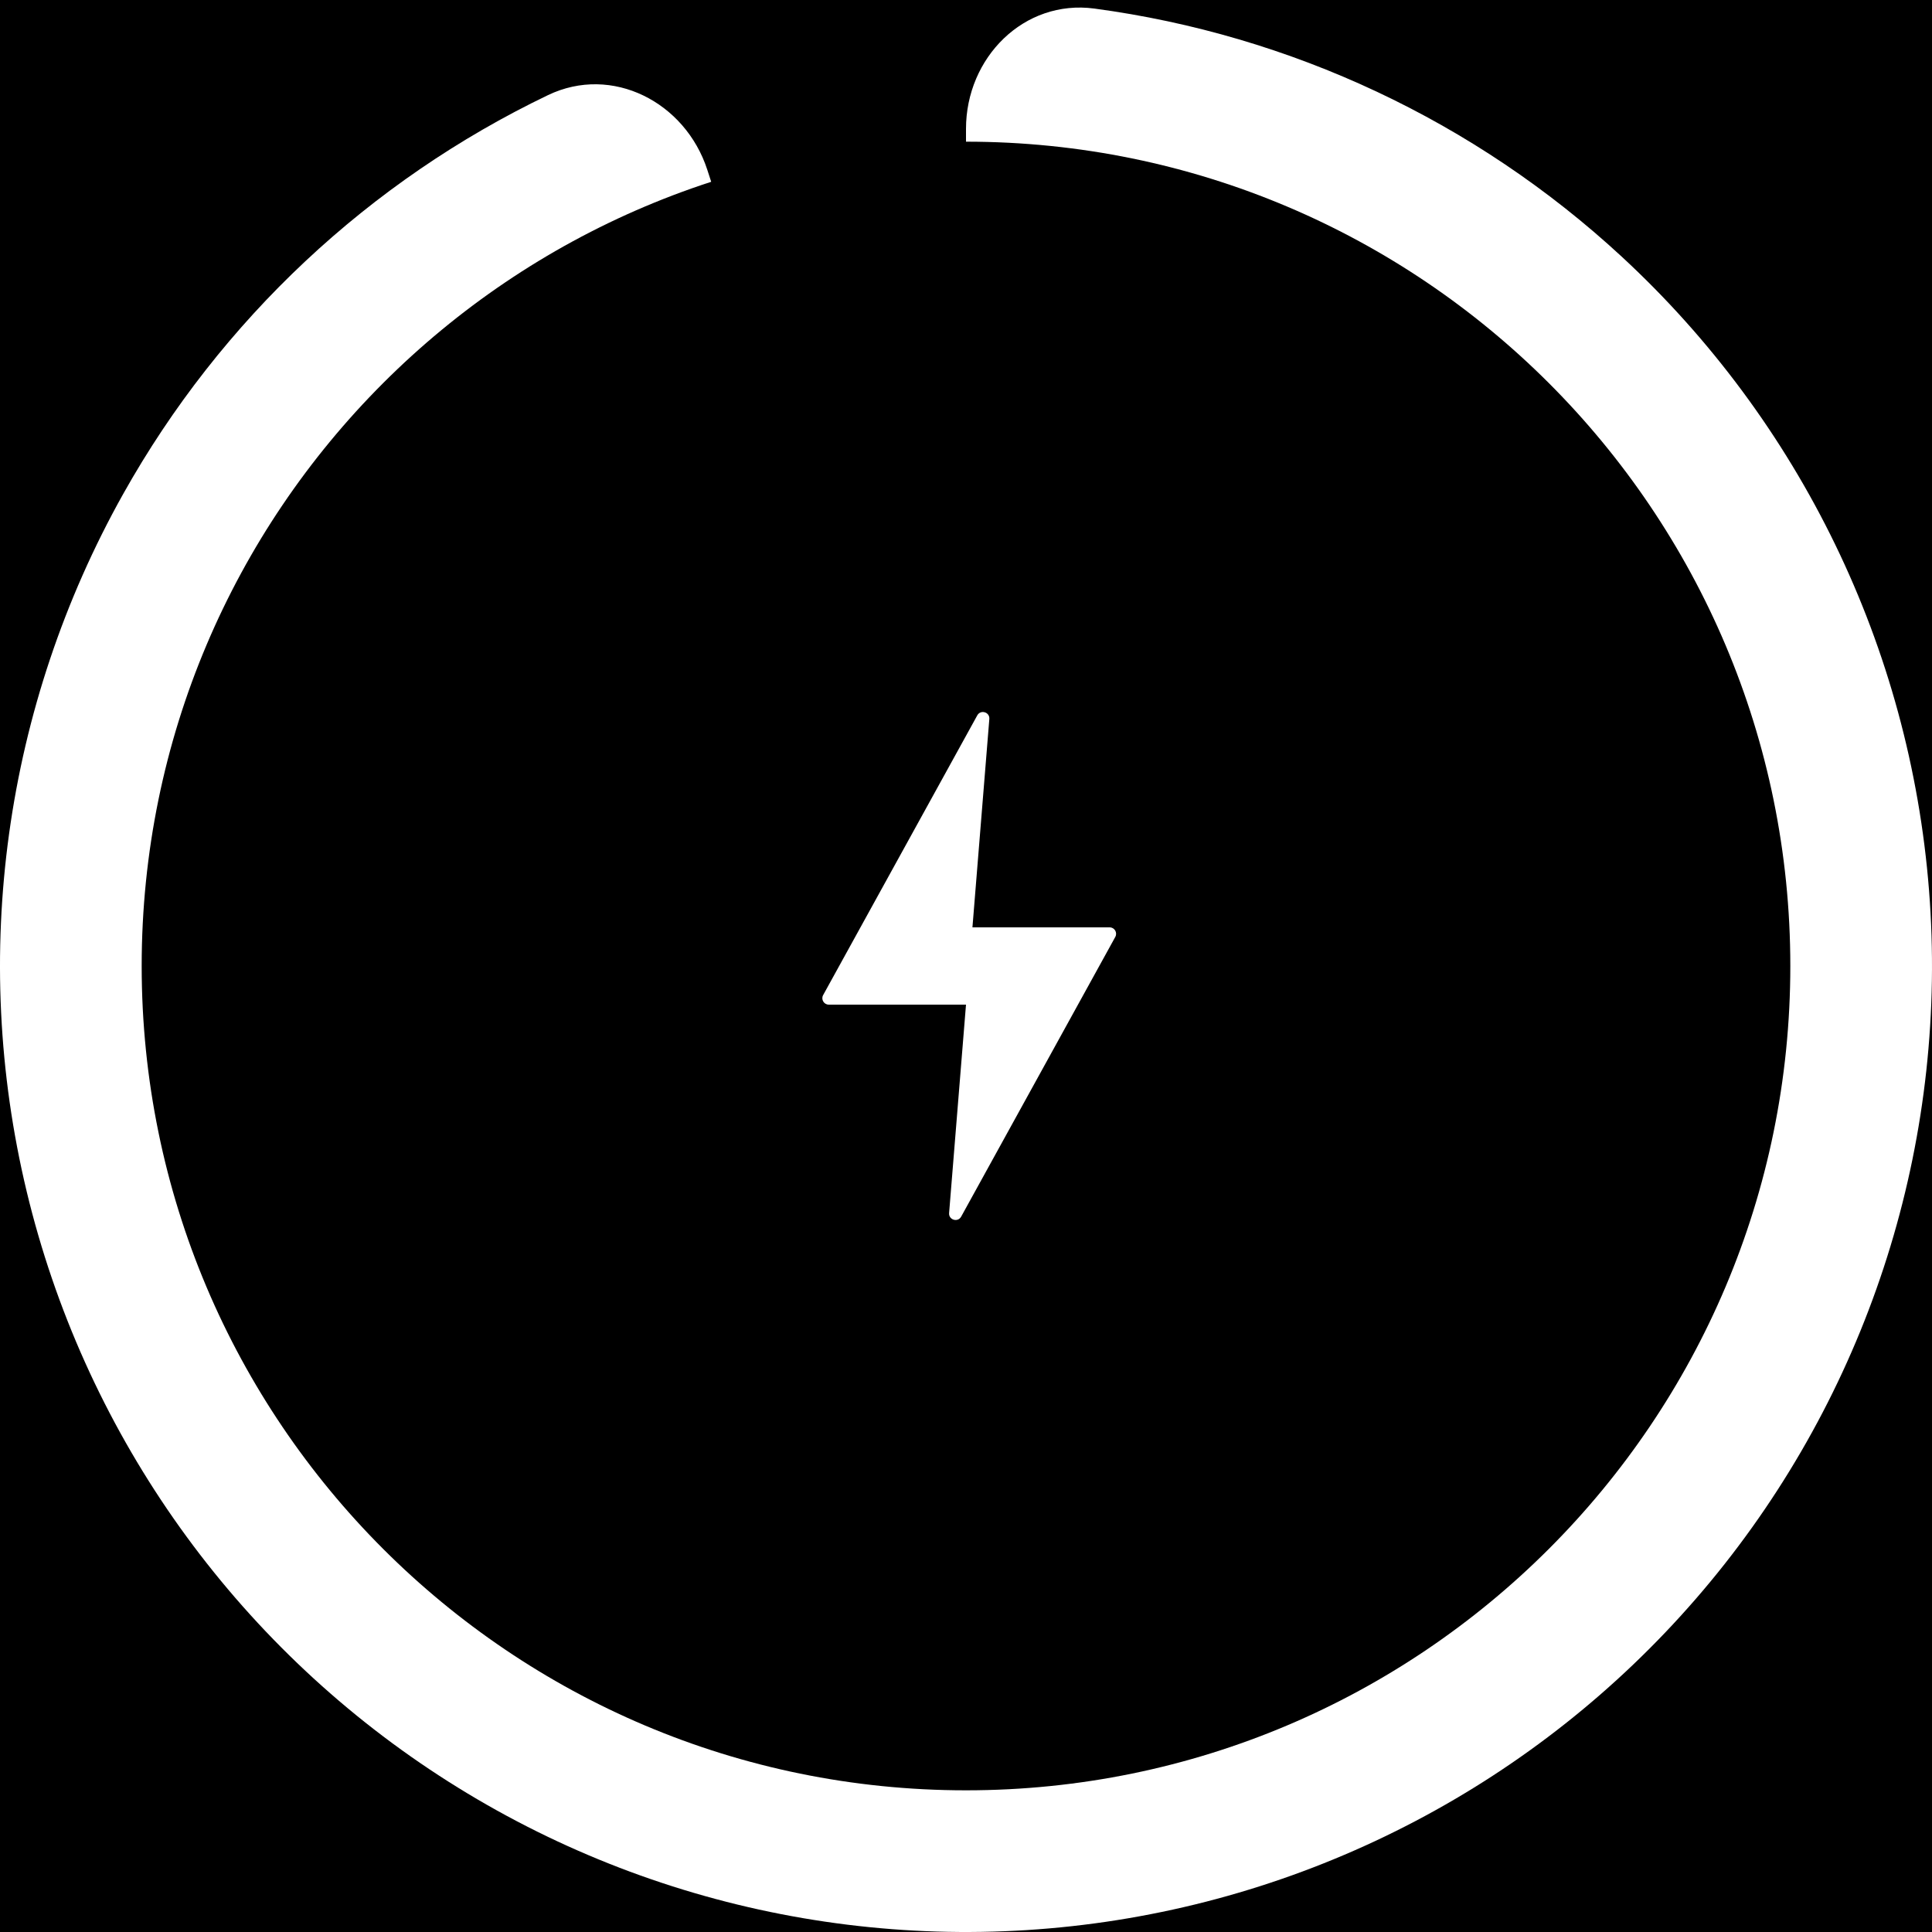
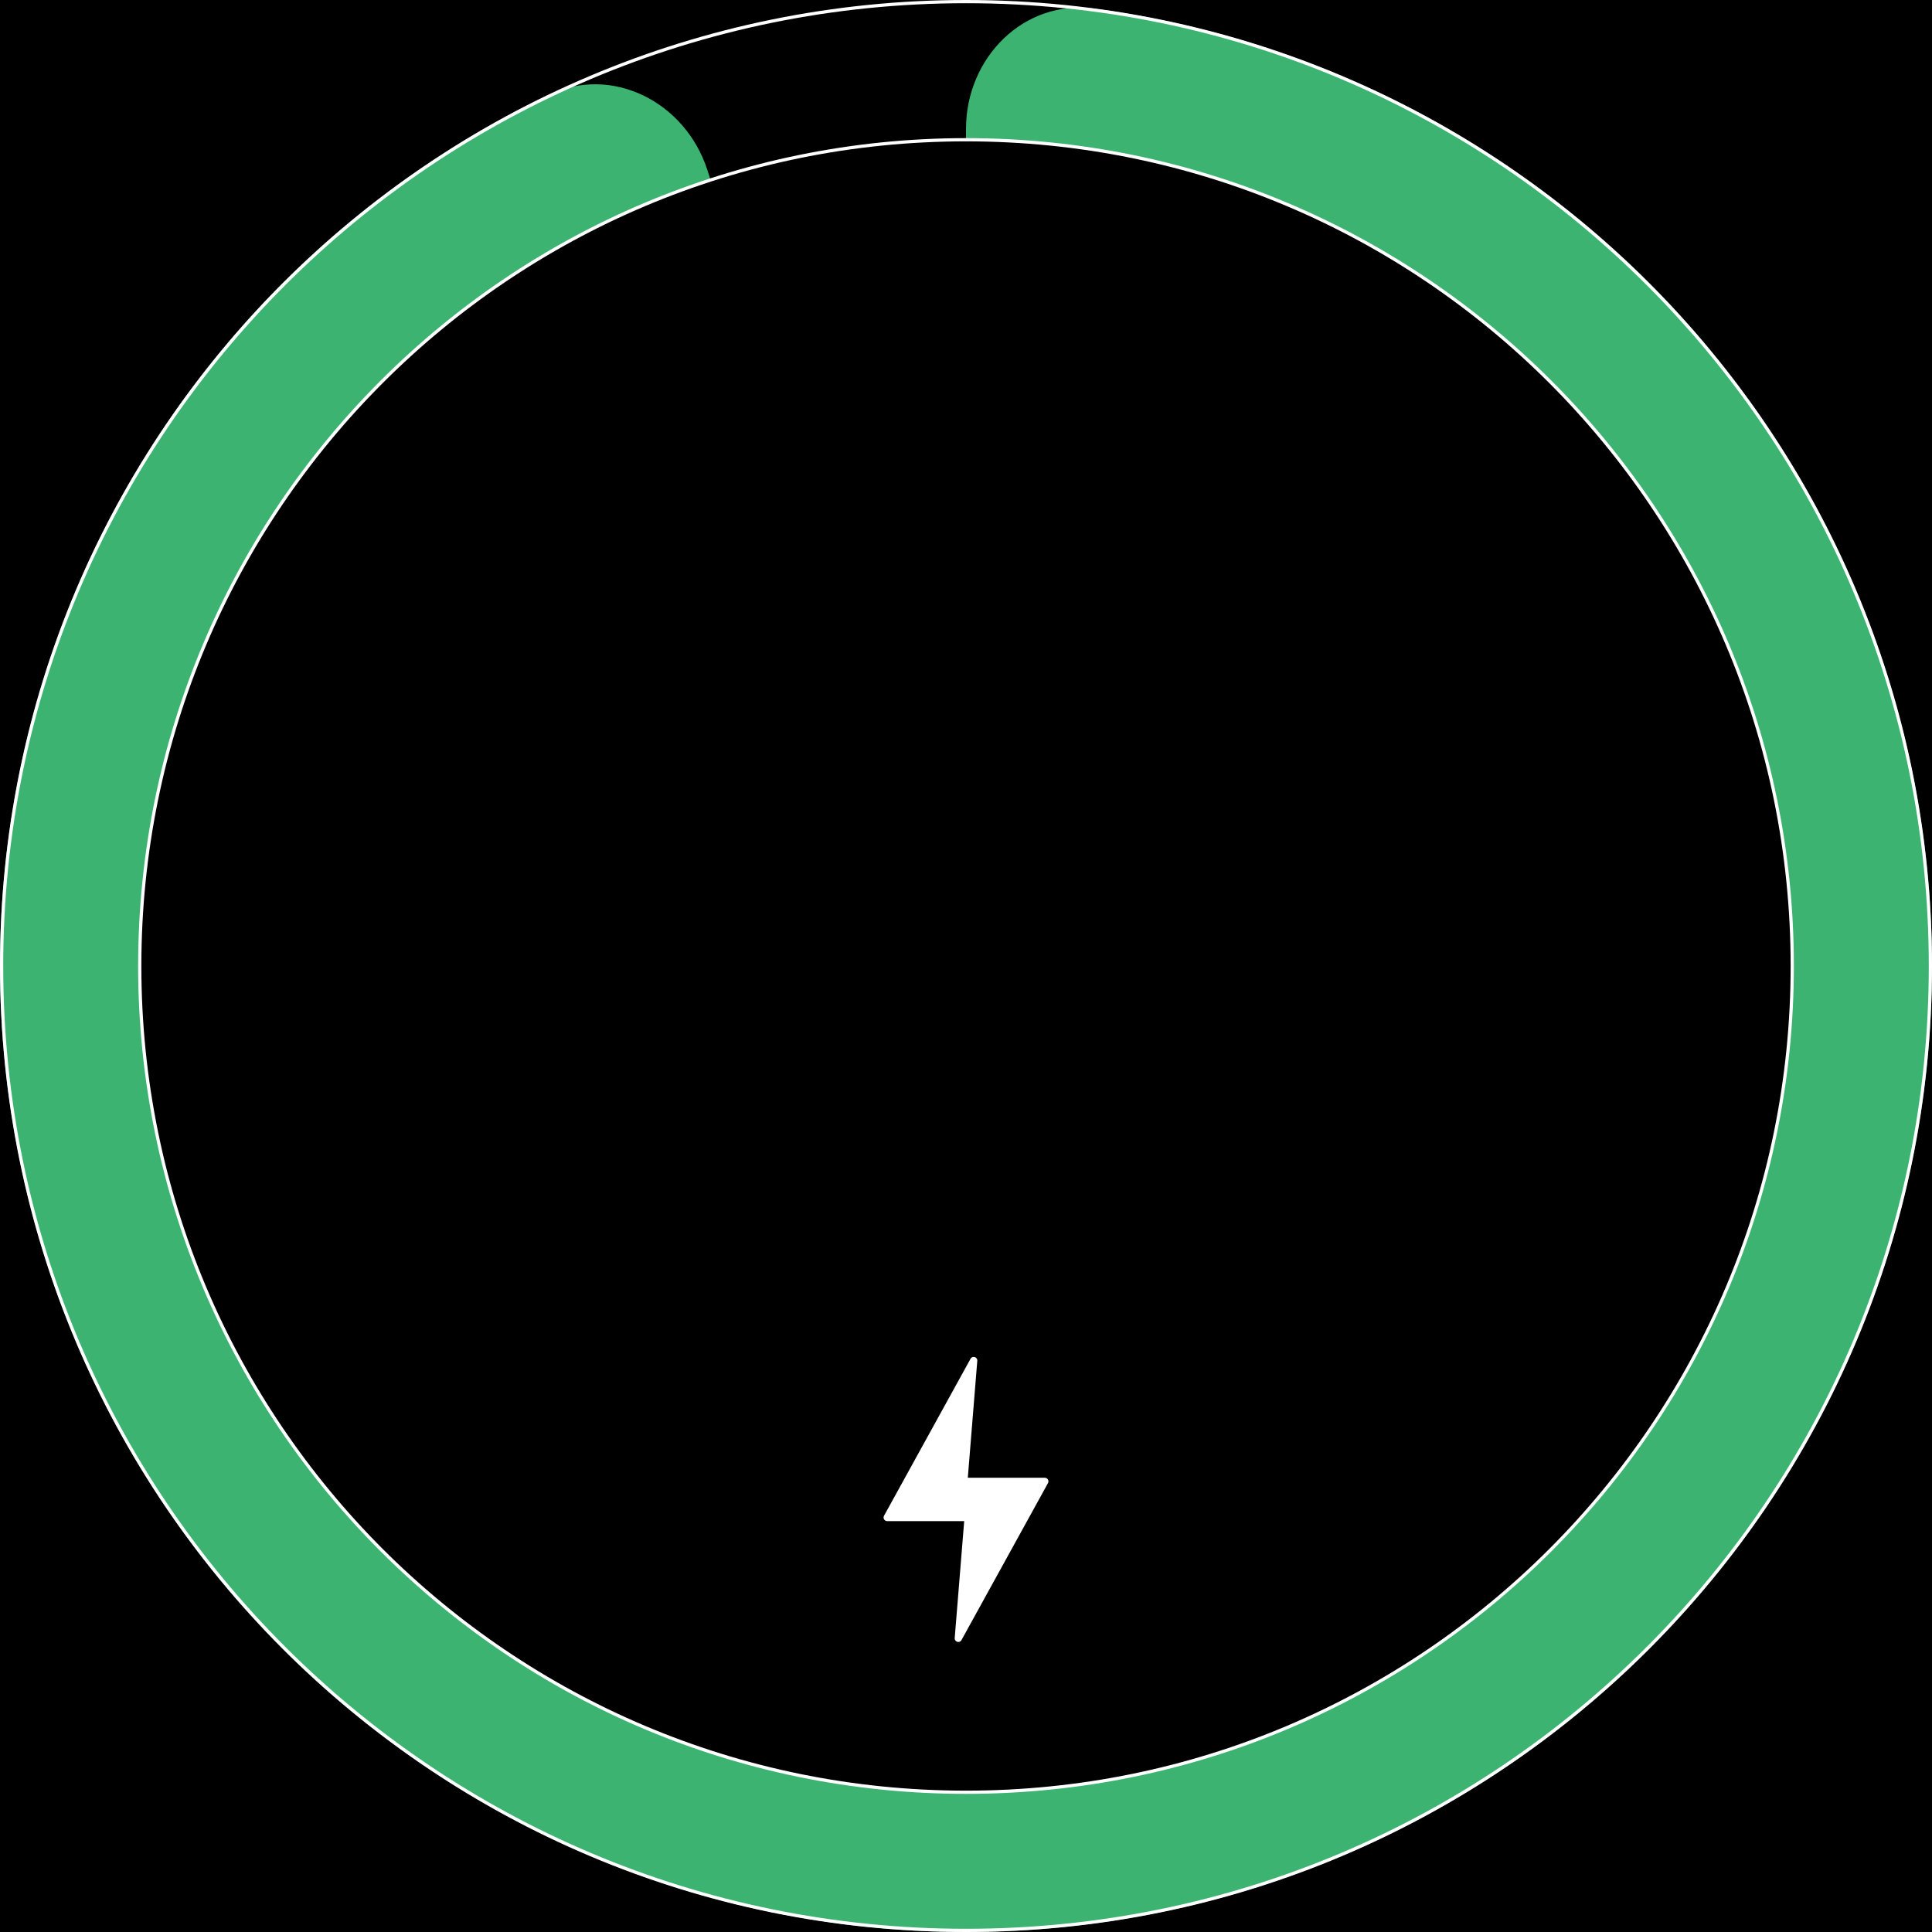
<svg xmlns="http://www.w3.org/2000/svg" width="300" height="300" viewBox="0 0 300 300" fill="none">
  <rect width="300" height="300" fill="black" />
-   <path d="M150 20C150 8.954 158.994 -0.137 169.942 1.331C200.389 5.415 229.026 18.781 251.82 39.852C279.537 65.473 296.576 100.602 299.538 138.231C302.499 175.86 291.165 213.222 267.798 242.864C244.43 272.506 210.746 292.249 173.465 298.153C136.185 304.058 98.048 295.691 66.664 274.72C35.28 253.75 12.956 221.719 4.144 185.017C-4.667 148.314 0.683 109.639 19.126 76.707C34.293 49.624 57.398 28.062 85.093 14.77C95.051 9.99 106.415 15.858 109.828 26.363L110.979 29.905C118.017 51.566 150 46.5 150 23.725L150 20Z" fill="white" />
-   <circle cx="150" cy="150" r="128" fill="black" />
-   <path d="M173.183 145.483L149.249 188.918C148.729 189.862 147.29 189.429 147.377 188.355L150 156H128.693C127.932 156 127.45 155.184 127.817 154.517L151.751 111.082C152.271 110.138 153.71 110.571 153.623 111.645L151 144H172.307C173.068 144 173.55 144.816 173.183 145.483Z" fill="white" />
+   <path d="M150 20C150 8.954 158.994 -0.137 169.942 1.331C200.389 5.415 229.026 18.781 251.82 39.852C279.537 65.473 296.576 100.602 299.538 138.231C302.499 175.86 291.165 213.222 267.798 242.864C244.43 272.506 210.746 292.249 173.465 298.153C136.185 304.058 98.048 295.691 66.664 274.72C35.28 253.75 12.956 221.719 4.144 185.017C-4.667 148.314 0.683 109.639 19.126 76.707C34.293 49.624 57.398 28.062 85.093 14.77C95.051 9.99 106.415 15.858 109.828 26.363L110.979 29.905C118.017 51.566 150 46.5 150 23.725L150 20Z" fill="mediumseagreen" />
+   <circle cx="150" cy="150" r="149.75" stroke="white" stroke-width="0.5" />
+   <circle cx="150" cy="150" r="128.3" fill="black" stroke="white" stroke-width="0.5" />
+   <path d="M162.73 230.297L149.298 254.672C149.006 255.202 148.199 254.959 148.247 254.357L149.72 236.199L137.762 236.199C137.336 236.199 137.064 235.742 137.27 235.367L150.703 210.992C150.995 210.462 151.802 210.705 151.753 211.307L150.281 229.465L162.238 229.465C162.665 229.465 162.935 229.922 162.73 230.297Z" fill="white" />
</svg>
